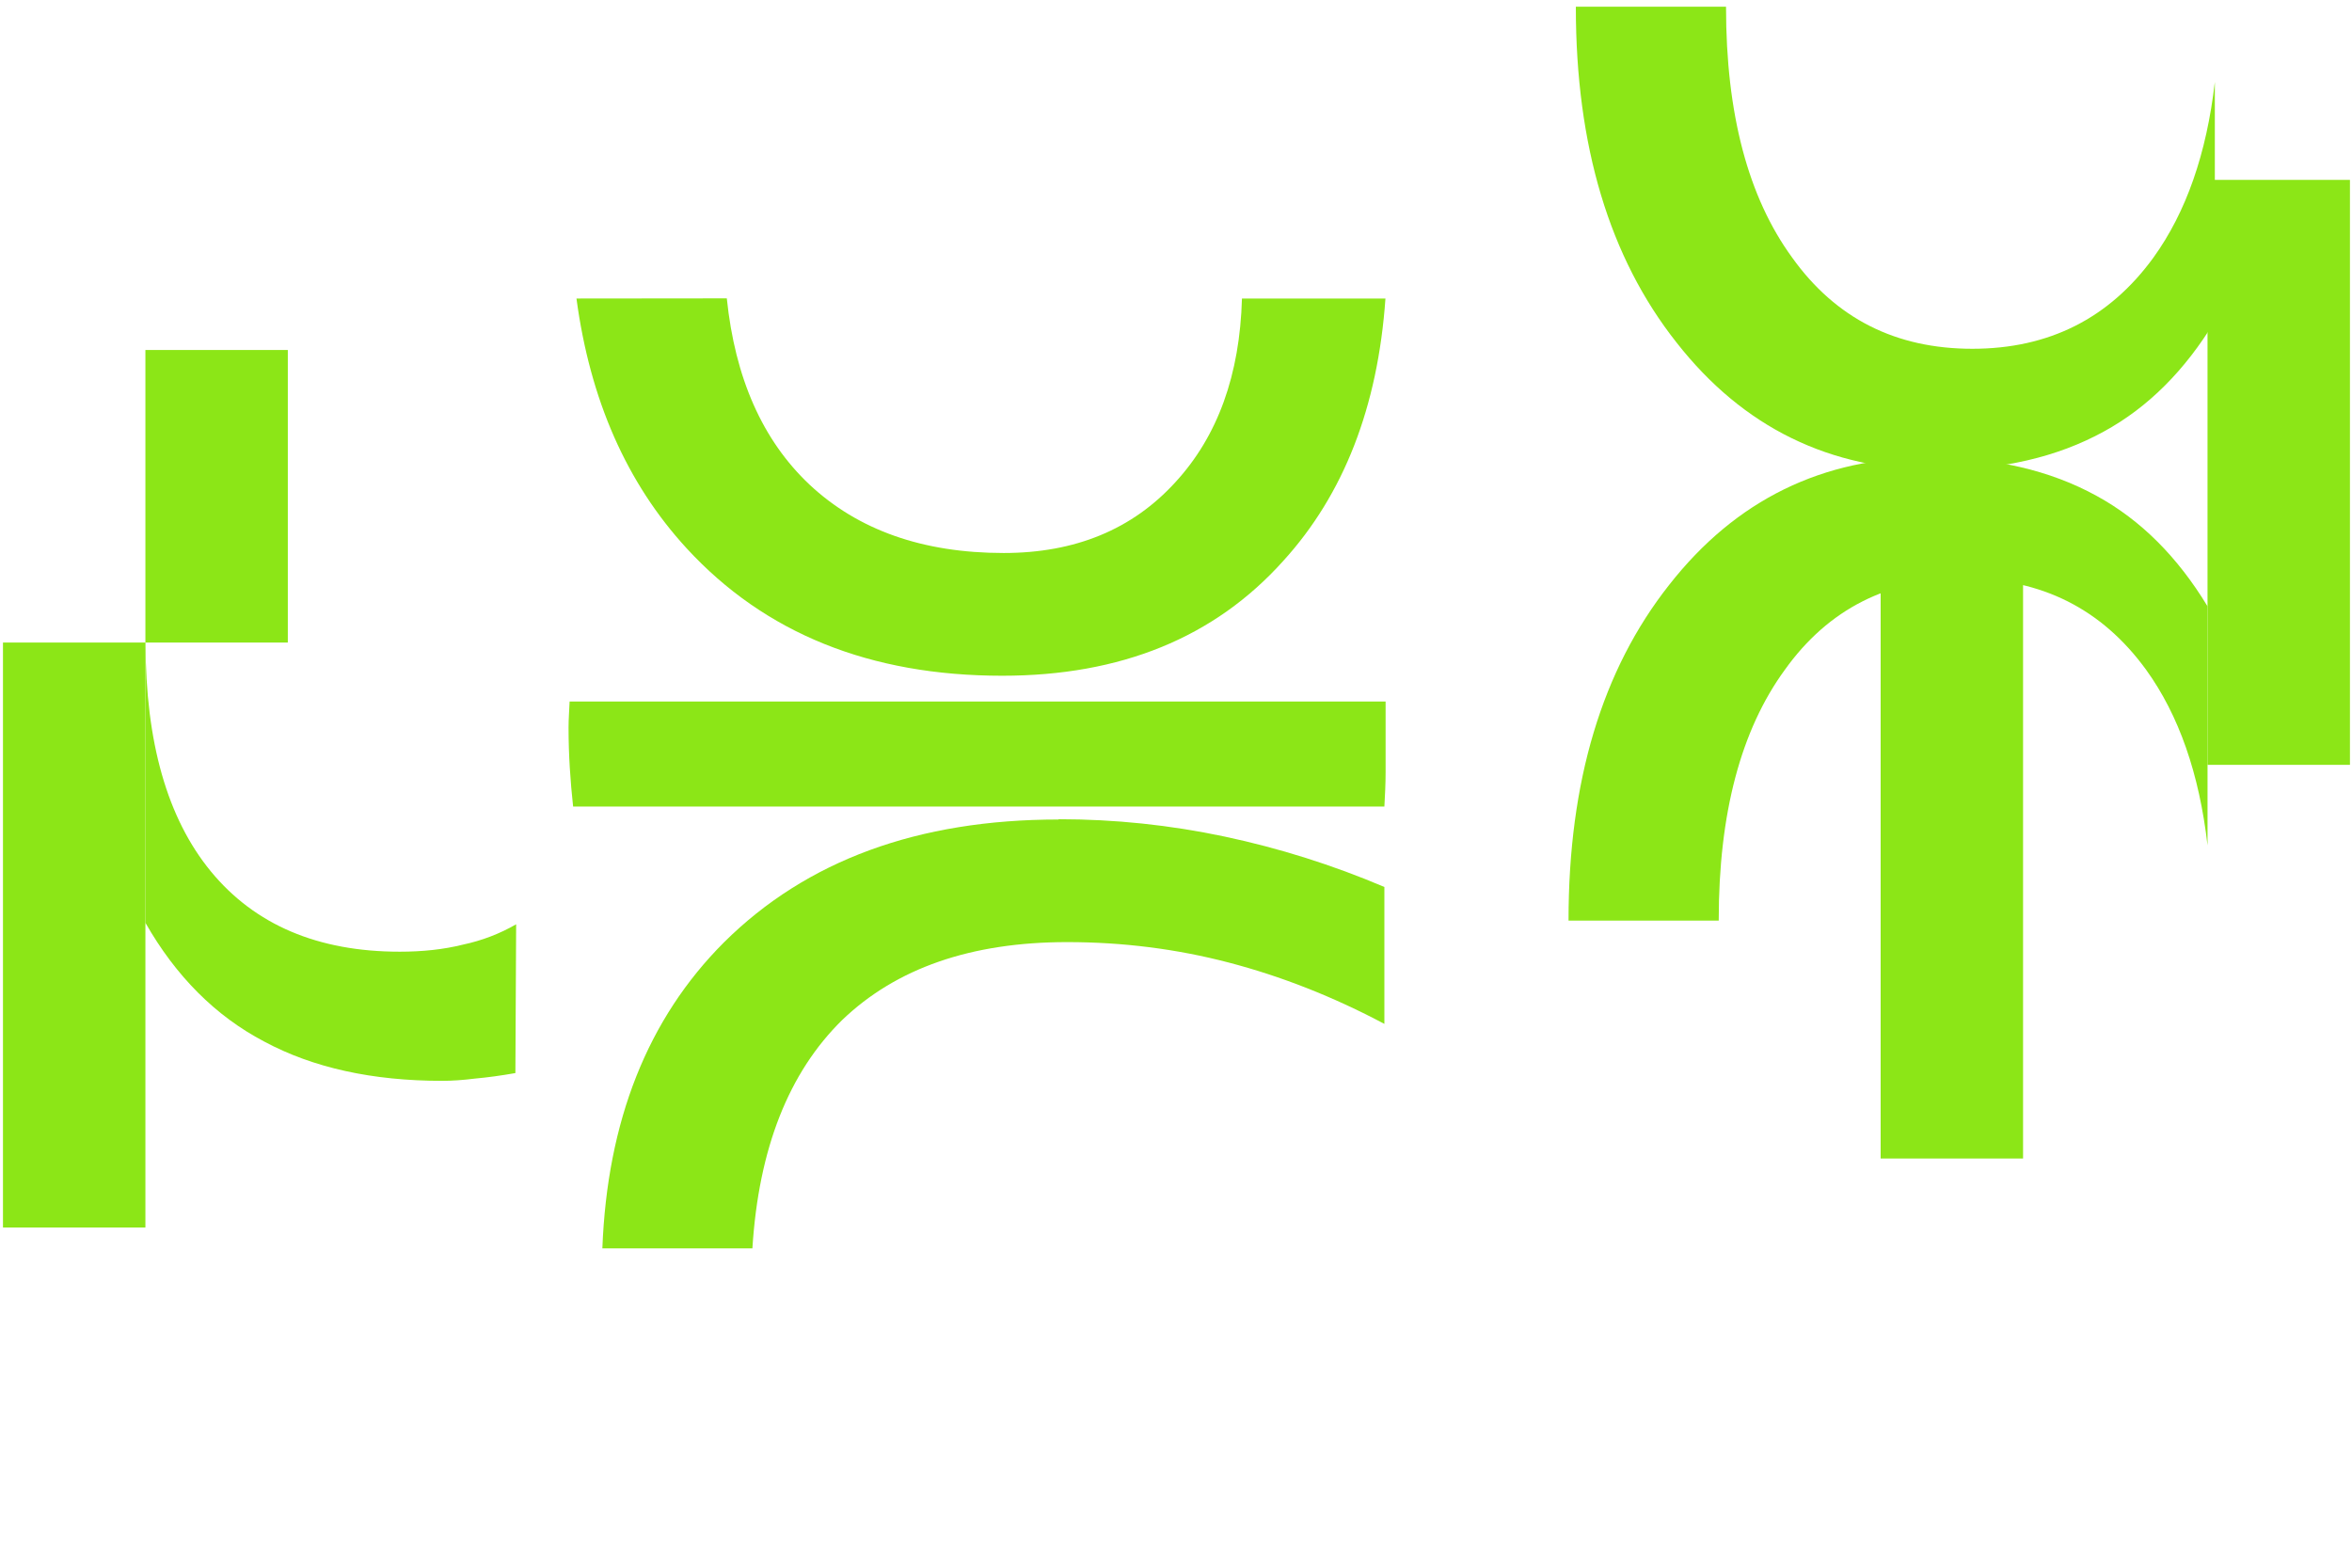
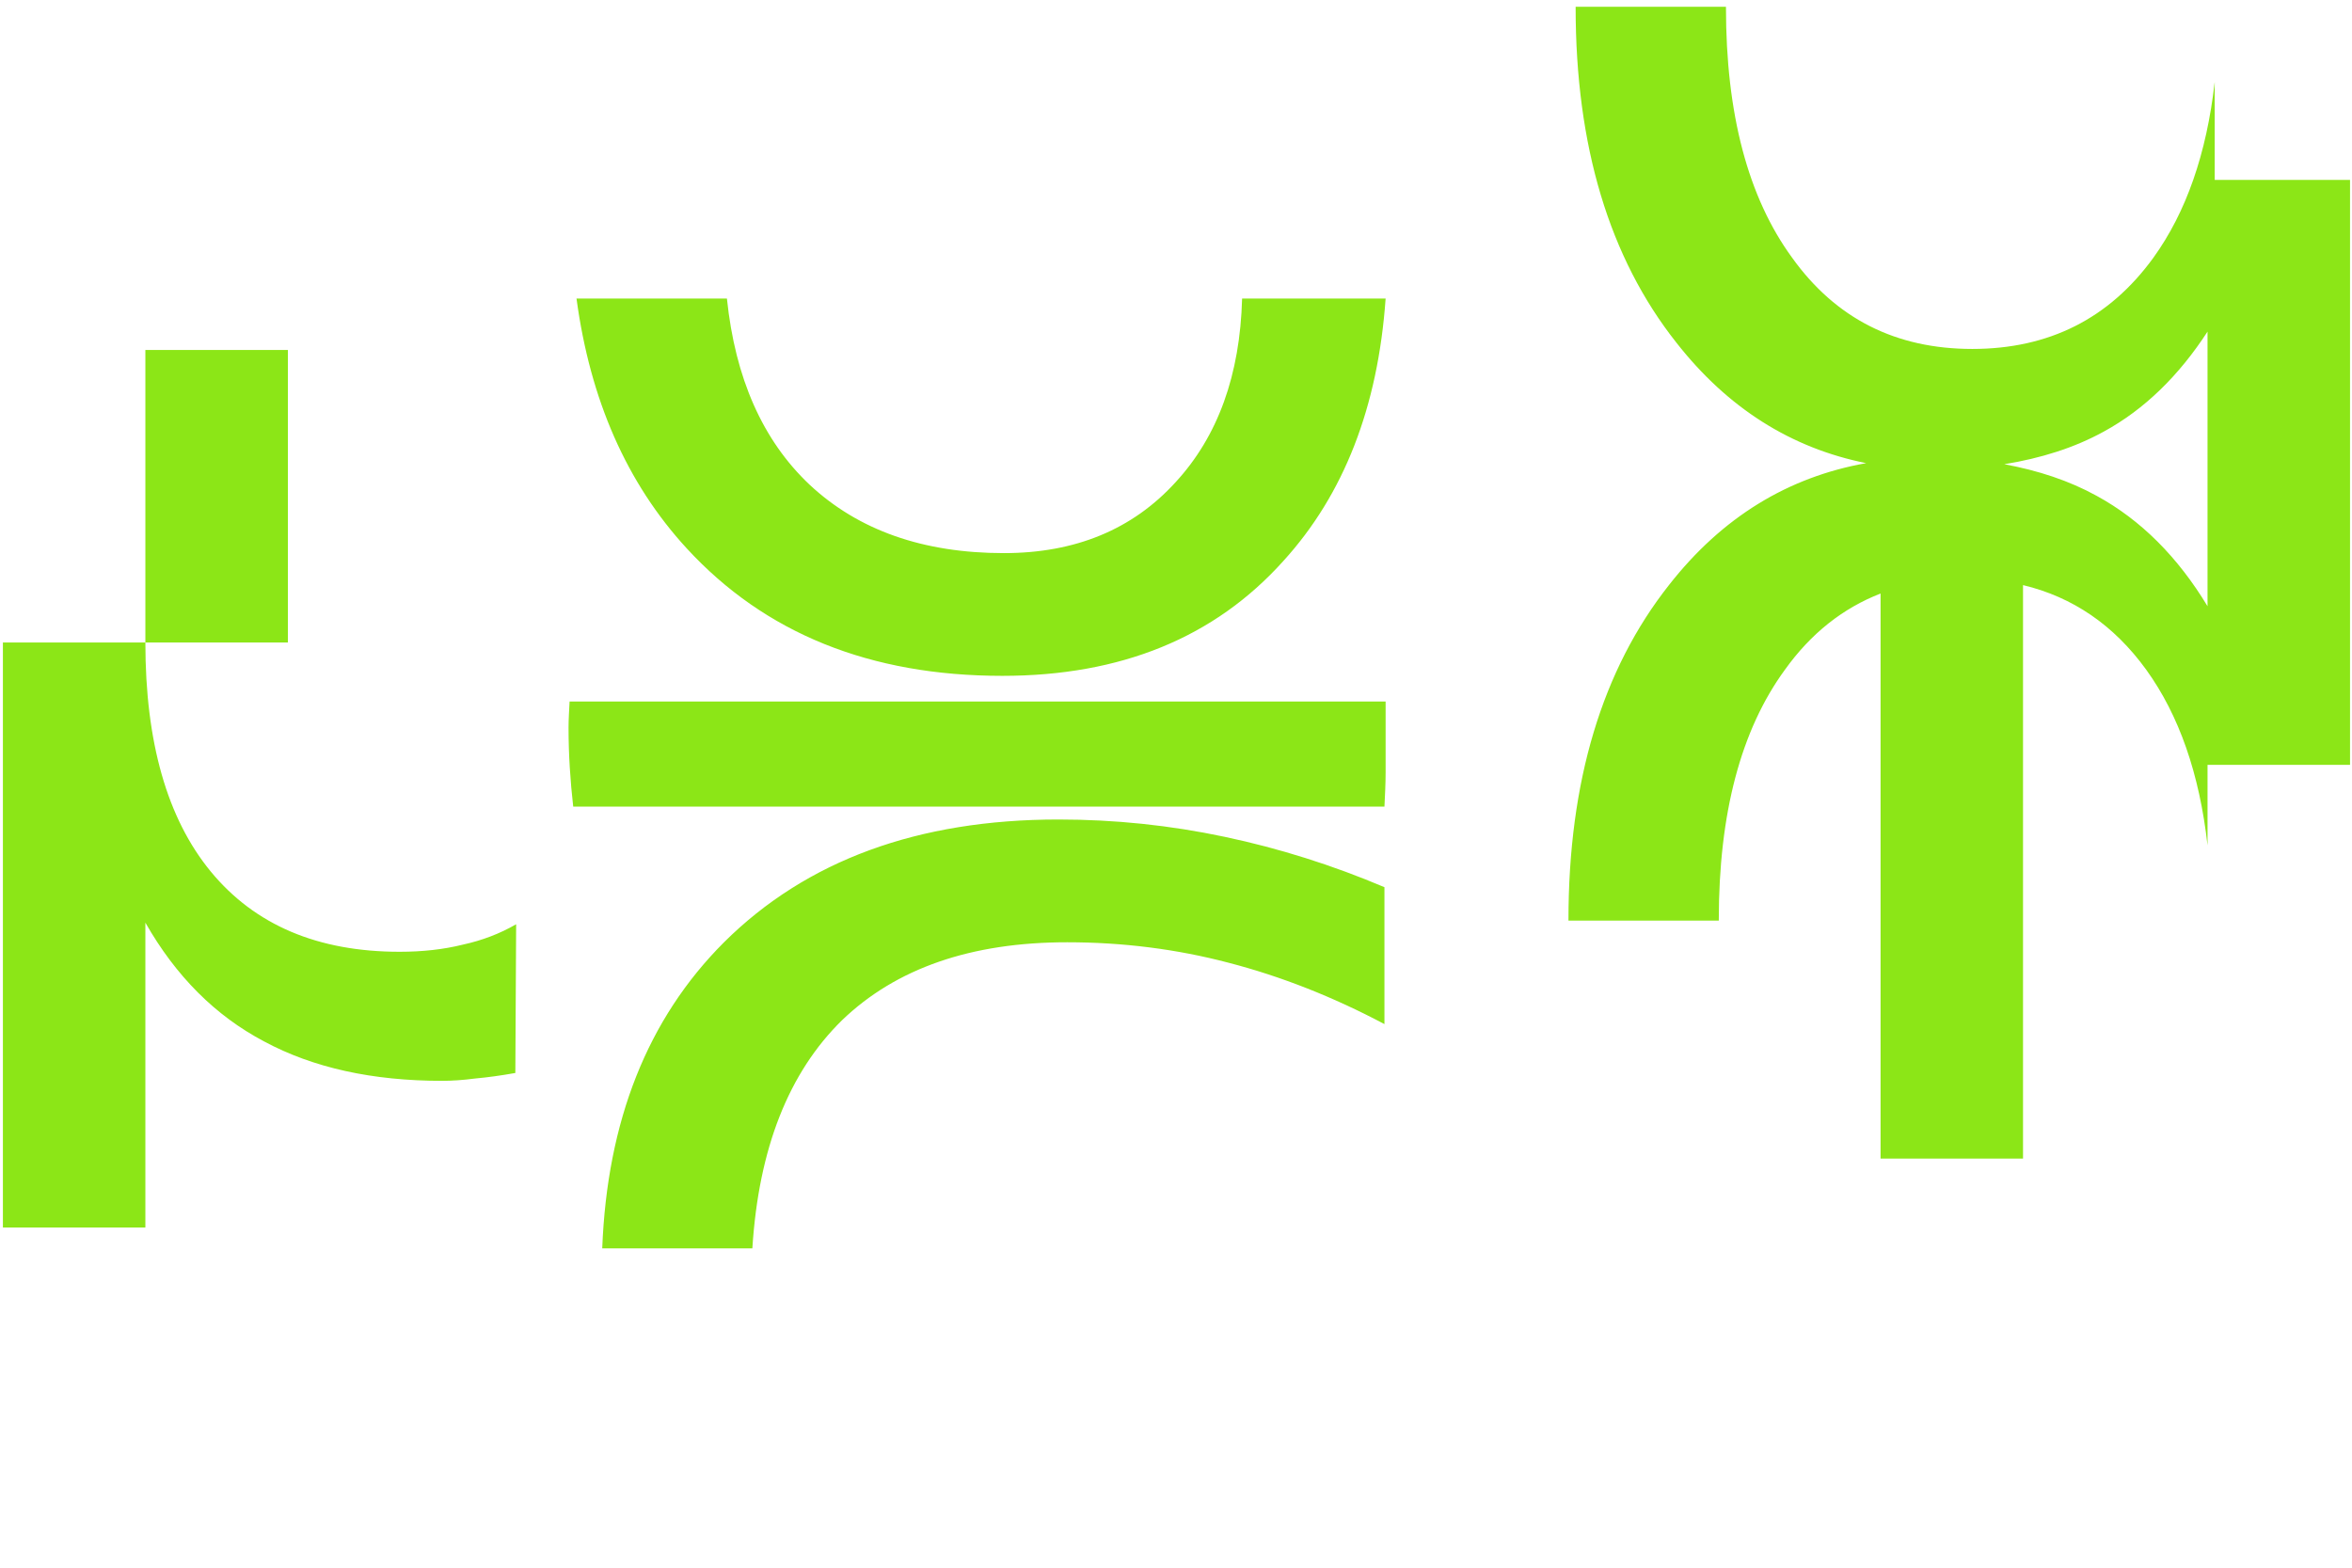
<svg xmlns="http://www.w3.org/2000/svg" width="15.441mm" height="10.291mm" viewBox="0 0 15.441 10.291" version="1.1" id="svg1954">
  <defs id="defs1948" />
  <g id="layer1" transform="translate(-44.05047,-103.7508)">
-     <path style="font-style:normal;font-weight:normal;font-size:10.583px;line-height:1.25;font-family:sans-serif;letter-spacing:0px;word-spacing:0px;fill:#8ce617;fill-opacity:1;stroke:none;stroke-width:0.265" d="m 45.005,107.97 v 1.84 c 0.2,0.351 0.46,0.612 0.78,0.78 0.32,0.172 0.71,0.258 1.168,0.258 0.065,0 0.138,-0.005 0.217,-0.015 0.079,-0.007 0.167,-0.019 0.264,-0.036 l 0.005,-0.977 c -0.107,0.062 -0.224,0.107 -0.351,0.134 -0.124,0.031 -0.262,0.046 -0.413,0.046 -0.537,0 -0.951,-0.176 -1.24,-0.527 -0.286,-0.348 -0.429,-0.849 -0.429,-1.504 z" id="path848-2-9" />
-     <path style="font-style:normal;font-weight:normal;font-size:10.583px;line-height:1.25;font-family:sans-serif;letter-spacing:0px;word-spacing:0px;fill:#8ce617;fill-opacity:1;stroke:none;stroke-width:0.265" d="m 44.07,107.97 v 3.841 h 0.935 v -3.841 z" id="path838-6-7-1" />
-     <path style="font-style:normal;font-weight:normal;font-size:10.583px;line-height:1.25;font-family:sans-serif;letter-spacing:0px;word-spacing:0px;fill:#8ce617;fill-opacity:1;stroke:none;stroke-width:0.265" d="m 45.005,106.049 v 1.921 h 0.935 v -1.921 z" id="path838-6-5-6-2" />
-     <path style="font-style:normal;font-weight:normal;font-size:10.583px;line-height:1.25;font-family:sans-serif;letter-spacing:0px;word-spacing:0px;fill:#8ce617;fill-opacity:1;stroke:none;stroke-width:0.265" d="m 47.79,108.357 c -0.002,0.057 -0.007,0.112 -0.007,0.171 0,0.181 0.012,0.353 0.03,0.519 h 5.326 c 0.004,-0.074 0.008,-0.148 0.008,-0.225 v -0.465 h -4.372 z" id="path844-2" />
-     <path style="font-style:normal;font-weight:normal;font-size:10.583px;line-height:1.25;font-family:sans-serif;letter-spacing:0px;word-spacing:0px;fill:#8ce617;fill-opacity:1;stroke:none;stroke-width:0.265" d="m 51,109.132 c -0.923,0 -1.655,0.269 -2.196,0.806 -0.503,0.503 -0.767,1.175 -0.799,2.01 h 0.985 c 0.041,-0.655 0.238,-1.154 0.589,-1.499 0.355,-0.341 0.847,-0.512 1.478,-0.512 0.365,0 0.718,0.045 1.059,0.134 0.345,0.09 0.686,0.224 1.023,0.403 v -0.899 c -0.341,-0.145 -0.691,-0.255 -1.049,-0.331 -0.358,-0.076 -0.722,-0.114 -1.09,-0.114 z" id="path844-6" />
-     <path style="font-style:normal;font-weight:normal;font-size:10.583px;line-height:1.25;font-family:sans-serif;letter-spacing:0px;word-spacing:0px;fill:#8ce617;fill-opacity:1;stroke:none;stroke-width:0.265" d="m 47.835,105.711 c 0.089,0.664 0.329,1.211 0.723,1.64 0.513,0.558 1.204,0.837 2.072,0.837 0.779,0 1.394,-0.251 1.845,-0.754 0.397,-0.436 0.621,-1.011 0.671,-1.723 h -0.942 c -0.014,0.501 -0.159,0.904 -0.437,1.206 -0.282,0.31 -0.658,0.465 -1.127,0.465 -0.531,0 -0.956,-0.15 -1.276,-0.45 -0.308,-0.291 -0.488,-0.699 -0.542,-1.222 z" id="path844-1" />
-     <path style="font-style:normal;font-weight:normal;font-size:10.583px;line-height:1.25;font-family:sans-serif;letter-spacing:0px;word-spacing:0px;fill:#8ce617;fill-opacity:1;stroke:none;stroke-width:0.265" d="m 57.332,107.517 v 3.841 h -0.935 v -3.841 z" id="path838-6-3" />
-     <path style="font-style:normal;font-weight:normal;font-size:10.583px;line-height:1.25;font-family:sans-serif;letter-spacing:0px;word-spacing:0px;fill:#8ce617;fill-opacity:1;stroke:none;stroke-width:0.265" d="m 59.478,104.932 v 3.841 h -0.935 v -3.841 z" id="path838-6-7-6" />
-     <path style="font-style:normal;font-weight:normal;font-size:10.583px;line-height:1.25;font-family:sans-serif;letter-spacing:0px;word-spacing:0px;fill:#8ce617;fill-opacity:1;stroke:none;stroke-width:0.265" d="m 55.382,103.795 c -10e-7,0.001 0,0.002 0,0.004 0,0.699 0.145,1.247 0.434,1.643 0.286,0.4 0.68,0.599 1.183,0.599 0.503,0 0.899,-0.2 1.189,-0.599 0.215,-0.298 0.349,-0.683 0.403,-1.153 v 1.57 c -0.196,0.323 -0.437,0.566 -0.728,0.725 -0.307,0.169 -0.672,0.253 -1.096,0.253 -0.703,0 -1.273,-0.279 -1.71,-0.837 -0.441,-0.558 -0.661,-1.292 -0.661,-2.201 0,-10e-4 -10e-7,-0.002 0,-0.004 z" id="path838-3-5-7" />
-     <path style="font-style:normal;font-weight:normal;font-size:10.583px;line-height:1.25;font-family:sans-serif;letter-spacing:0px;word-spacing:0px;fill:#8ce617;fill-opacity:1;stroke:none;stroke-width:0.265" d="m 55.334,109.796 c 0,-10e-4 0,-0.002 0,-0.004 0,-0.699 0.145,-1.247 0.434,-1.643 0.286,-0.4 0.68,-0.599 1.183,-0.599 0.503,0 0.899,0.2 1.189,0.599 0.215,0.298 0.349,0.683 0.403,1.153 v -1.57 c -0.196,-0.323 -0.437,-0.566 -0.728,-0.725 -0.307,-0.169 -0.672,-0.253 -1.096,-0.253 -0.703,0 -1.273,0.279 -1.71,0.837 -0.441,0.558 -0.661,1.292 -0.661,2.201 0,10e-4 0,0.002 0,0.004 z" id="path838-3-5-3-5" />
+     <path style="font-style:normal;font-weight:normal;font-size:10.583px;line-height:1.25;font-family:sans-serif;letter-spacing:0px;word-spacing:0px;fill:#8ce617;fill-opacity:1;stroke:none;stroke-width:1" d="M 39.096 0.168 C 39.096 0.176 39.096 0.18 39.096 0.184 C 39.096 3.621 39.929 6.395 41.596 8.504 C 42.868 10.127 44.439 11.12 46.305 11.494 C 44.362 11.84 42.73 12.838 41.418 14.512 C 39.751 16.621 38.918 19.395 38.918 22.832 L 38.918 22.848 L 42.648 22.848 L 42.648 22.832 C 42.648 20.189 43.195 18.118 44.289 16.621 C 44.934 15.72 45.726 15.094 46.662 14.73 L 46.662 28.754 L 50.197 28.754 L 50.197 14.521 C 51.432 14.817 52.453 15.515 53.254 16.621 C 54.068 17.749 54.575 19.203 54.775 20.98 L 54.775 18.982 L 58.311 18.982 L 58.311 4.465 L 54.953 4.465 L 54.953 2.035 C 54.752 3.813 54.246 5.267 53.432 6.395 C 52.338 7.905 50.84 8.66 48.939 8.66 C 47.038 8.66 45.548 7.905 44.467 6.395 C 43.373 4.897 42.826 2.827 42.826 0.184 C 42.826 0.176 42.826 0.172 42.826 0.168 L 39.096 0.168 z M 14.305 7.41 C 14.643 9.919 15.549 11.988 17.039 13.609 C 18.979 15.719 21.59 16.773 24.871 16.773 C 27.814 16.773 30.138 15.823 31.844 13.922 C 33.345 12.273 34.191 10.102 34.381 7.41 L 30.82 7.41 C 30.768 9.306 30.221 10.827 29.168 11.969 C 28.1 13.141 26.681 13.727 24.91 13.727 C 22.905 13.727 21.297 13.16 20.086 12.027 C 18.922 10.926 18.242 9.385 18.037 7.41 L 14.305 7.41 z M 54.775 8.23 L 54.775 15.045 C 54.036 13.823 53.122 12.904 52.023 12.305 C 51.34 11.928 50.57 11.676 49.732 11.521 C 50.64 11.373 51.47 11.114 52.201 10.711 C 53.217 10.157 54.067 9.318 54.775 8.23 z M 3.607 8.686 L 3.607 15.945 L 7.143 15.945 L 7.143 8.686 L 3.607 8.686 z M 3.607 15.945 L 0.072 15.945 L 0.072 30.463 L 3.607 30.463 L 3.607 22.898 C 4.363 24.227 5.346 25.21 6.557 25.848 C 7.768 26.499 9.239 26.824 10.971 26.824 C 11.218 26.824 11.492 26.805 11.791 26.766 C 12.091 26.739 12.423 26.694 12.787 26.629 L 12.807 22.938 C 12.403 23.172 11.96 23.341 11.479 23.445 C 11.01 23.562 10.489 23.621 9.916 23.621 C 7.885 23.621 6.322 22.957 5.229 21.629 C 4.148 20.314 3.607 18.419 3.607 15.945 z M 14.133 17.41 C 14.124 17.625 14.107 17.834 14.107 18.055 C 14.107 18.739 14.152 19.388 14.223 20.018 L 34.352 20.018 C 34.365 19.738 34.381 19.459 34.381 19.168 L 34.381 17.41 L 17.857 17.41 L 14.133 17.41 z M 26.266 20.338 C 22.776 20.338 20.009 21.354 17.965 23.385 C 16.063 25.287 15.065 27.825 14.943 30.982 L 18.668 30.982 C 18.824 28.508 19.566 26.62 20.895 25.318 C 22.236 24.029 24.098 23.385 26.48 23.385 C 27.861 23.385 29.195 23.554 30.484 23.893 C 31.786 24.231 33.076 24.739 34.352 25.416 L 34.352 22.018 C 33.062 21.471 31.741 21.054 30.387 20.768 C 29.033 20.481 27.659 20.338 26.266 20.338 z " transform="matrix(0.2645833,0,0,0.2645833,44.05047,103.7508)" id="path848-2-9" />
  </g>
</svg>
